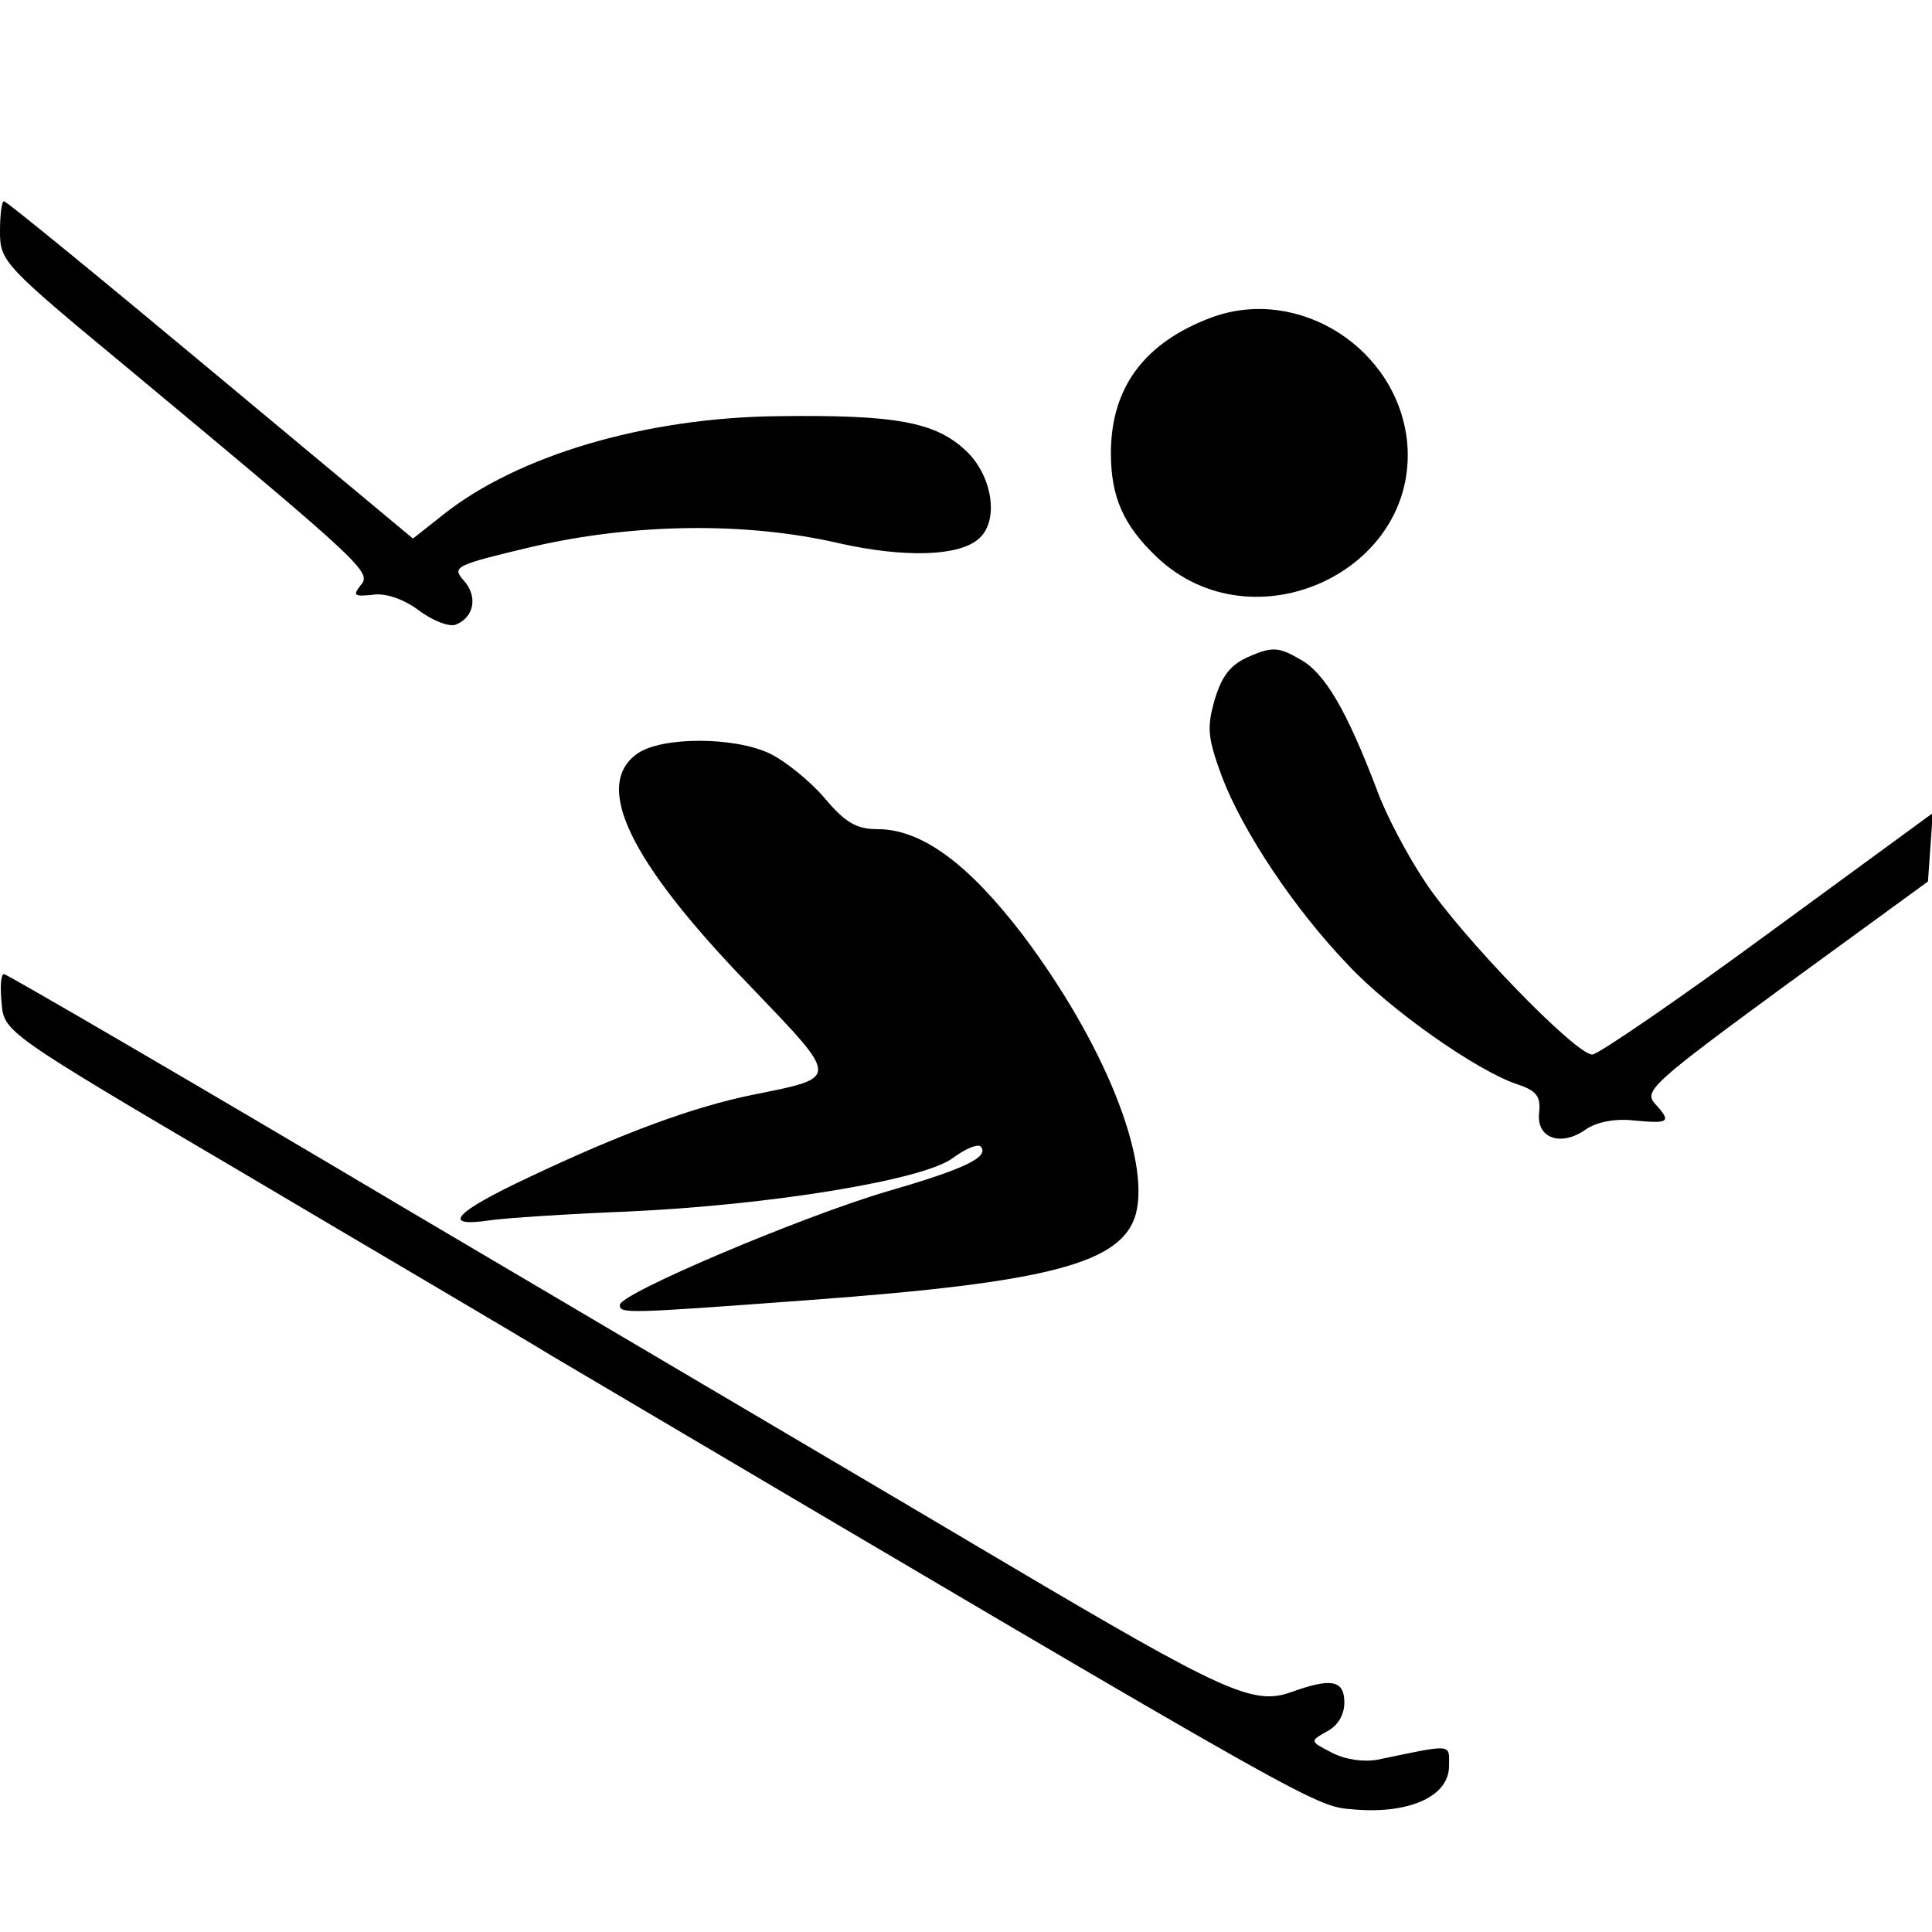
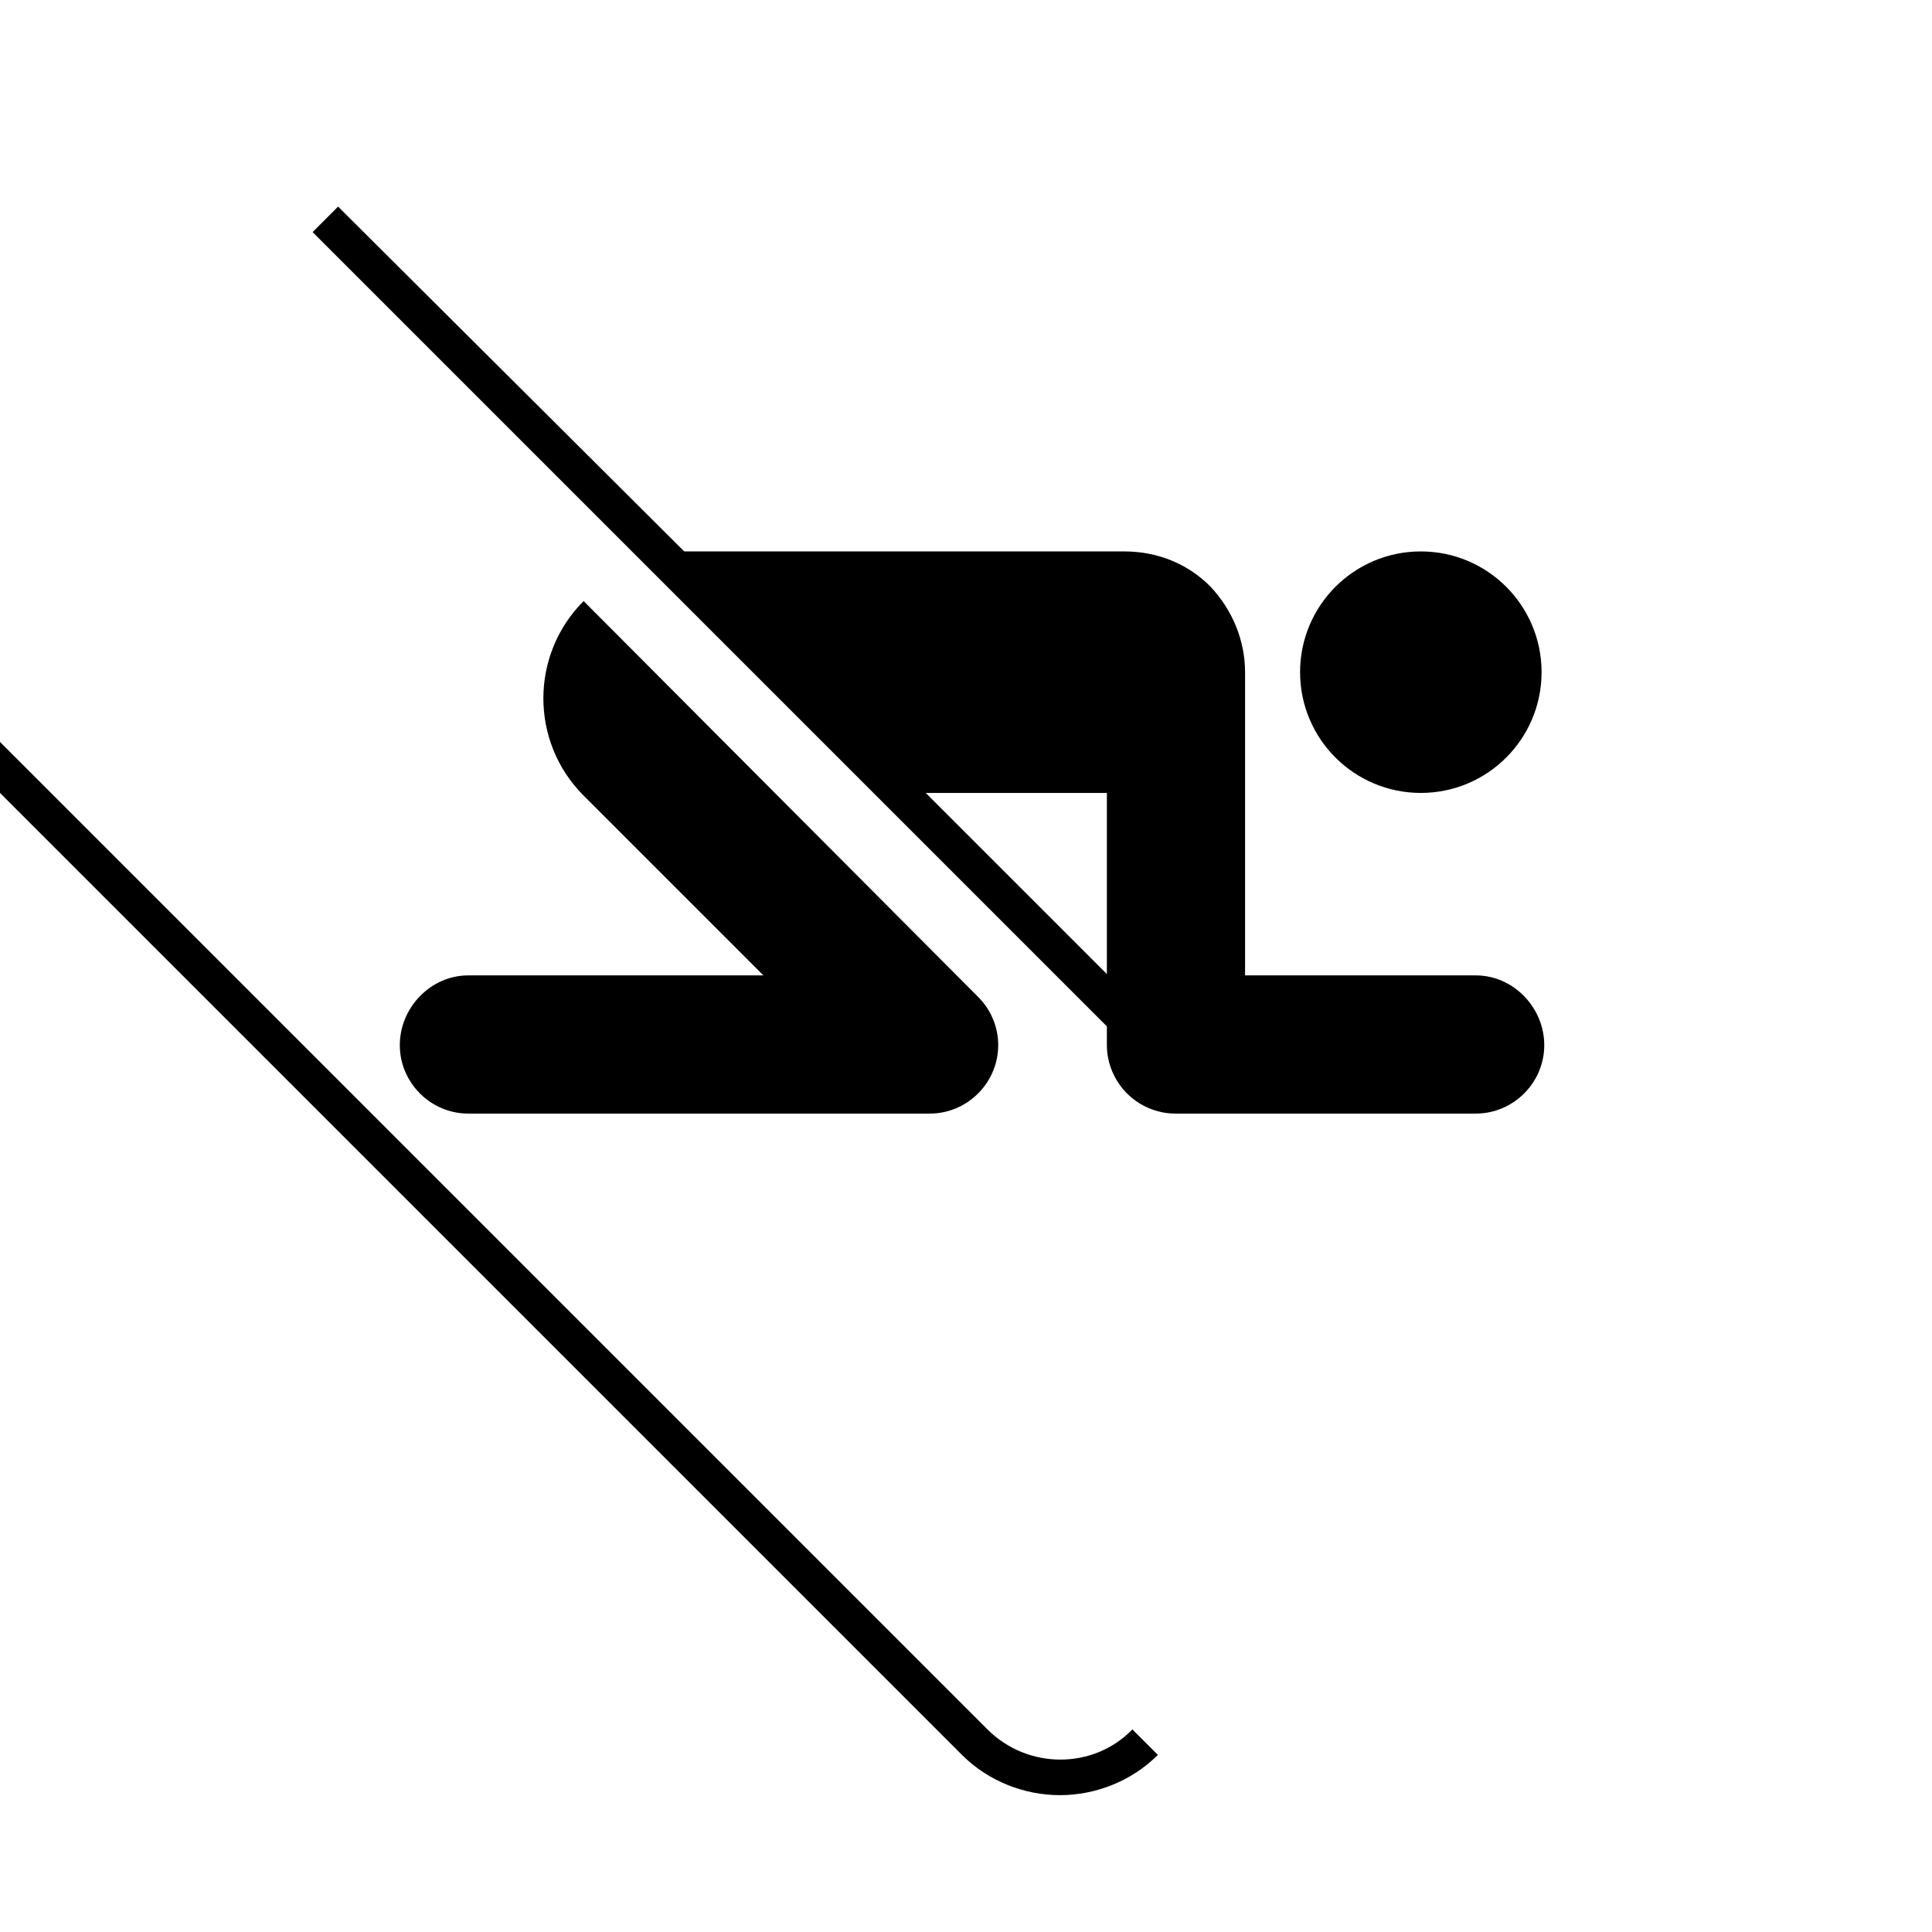
- <svg xmlns="http://www.w3.org/2000/svg" version="1.0" width="240pt" height="240pt" viewBox="0 0 240 240" preserveAspectRatio="xMidYMid meet">
-   <g transform="translate(0,240) scale(0.1,-0.1)" fill="#000000" stroke="none">
-     <path d="M0 2112 c0 -37 5 -42 162 -172 292 -243 300 -251 286 -267 -10 -13 -8 -14 14 -12 16 3 39 -5 58 -19 17 -13 38 -21 46 -18 23 9 28 35 10 55 -15 17 -11 19 86 42 126 29 265 31 381 4 81 -18 147 -16 172 5 27 22 18 79 -15 110 -38 36 -88 45 -235 43 -164 -2 -322 -49 -414 -122 l-38 -30 -251 209 c-139 116 -254 210 -257 210 -3 0 -5 -17 -5 -38z" />
-     <path d="M1506 2006 c-84 -31 -126 -87 -126 -169 0 -55 16 -90 57 -129 119 -113 326 -18 311 143 -12 116 -134 194 -242 155z" />
-     <path d="M1553 1585 c-24 -10 -35 -24 -44 -54 -10 -35 -9 -47 9 -96 26 -68 89 -163 156 -233 53 -57 162 -133 211 -149 24 -8 29 -15 27 -35 -4 -32 27 -43 58 -21 13 9 36 14 61 11 43 -4 46 -2 24 22 -13 15 2 28 163 146 l177 129 3 43 3 42 -205 -150 c-113 -83 -211 -150 -218 -150 -21 0 -164 148 -208 215 -22 33 -49 84 -60 115 -37 97 -64 144 -95 161 -26 15 -34 16 -62 4z" />
-     <path d="M792 1464 c-56 -39 -10 -134 139 -288 113 -118 113 -114 4 -136 -74 -15 -163 -48 -277 -102 -94 -44 -111 -63 -50 -54 20 3 98 8 172 11 177 8 366 39 403 66 16 12 31 18 35 15 12 -13 -19 -28 -116 -56 -108 -32 -332 -127 -332 -141 0 -11 6 -11 235 6 300 22 389 46 406 107 18 69 -40 213 -140 346 -68 89 -126 132 -181 132 -26 0 -40 8 -66 39 -18 21 -49 46 -68 55 -44 21 -134 21 -164 0z" />
-     <path d="M2 1154 c3 -36 4 -37 298 -210 162 -96 336 -198 385 -228 985 -582 946 -559 1000 -564 67 -5 115 17 115 54 0 28 7 28 -89 8 -17 -3 -40 0 -57 9 -27 14 -27 14 -6 26 14 7 22 21 22 36 0 28 -16 31 -66 13 -47 -17 -84 0 -356 161 -128 76 -459 271 -735 434 -276 164 -505 297 -508 297 -4 0 -5 -16 -3 -36z" />
+ <svg xmlns="http://www.w3.org/2000/svg" version="1.1" id="Pictogram" x="0px" y="0px" viewBox="0 0 144 144" style="enable-background:new 0 0 144 144;" xml:space="preserve">
+   <style type="text/css">
+ 	.st0{fill:none;}
+ </style>
+   <g>
+     <path d="M29.8,77.9c0,2.8,2.3,5.1,5.1,5.1h34.4c1.3,0,2.6-0.5,3.6-1.5c1-1,1.5-2.3,1.5-3.6c0-1.3-0.5-2.6-1.5-3.6L43.5,44.8   c-4,4-4,10.5,0,14.5l13.4,13.4h-22C32.1,72.7,29.8,75.1,29.8,77.9z" />
+     <path d="M73.6,128.9L0,55.3v3.8l71.7,71.7c2,2,4.7,3,7.3,3s5.3-1,7.3-3l-1.9-1.9C81.5,131.9,76.6,131.9,73.6,128.9z" />
+     <path d="M110,72.7H92.8V50.1c0-2.3-0.9-4.6-2.6-6.4c-1.8-1.8-4.1-2.6-6.4-2.6H51L25.2,15.4l-1.9,1.9l59.2,59.2v1.4   c0,1.4,0.6,2.7,1.5,3.6c0.9,0.9,2.2,1.5,3.6,1.5H110c2.8,0,5.1-2.3,5.1-5.1S112.8,72.7,110,72.7z M69,59.1h13.5v13.5L69,59.1z" />
+     <circle cx="105.9" cy="50.1" r="9" />
  </g>
+   <rect class="st0" width="144" height="144" />
</svg>
